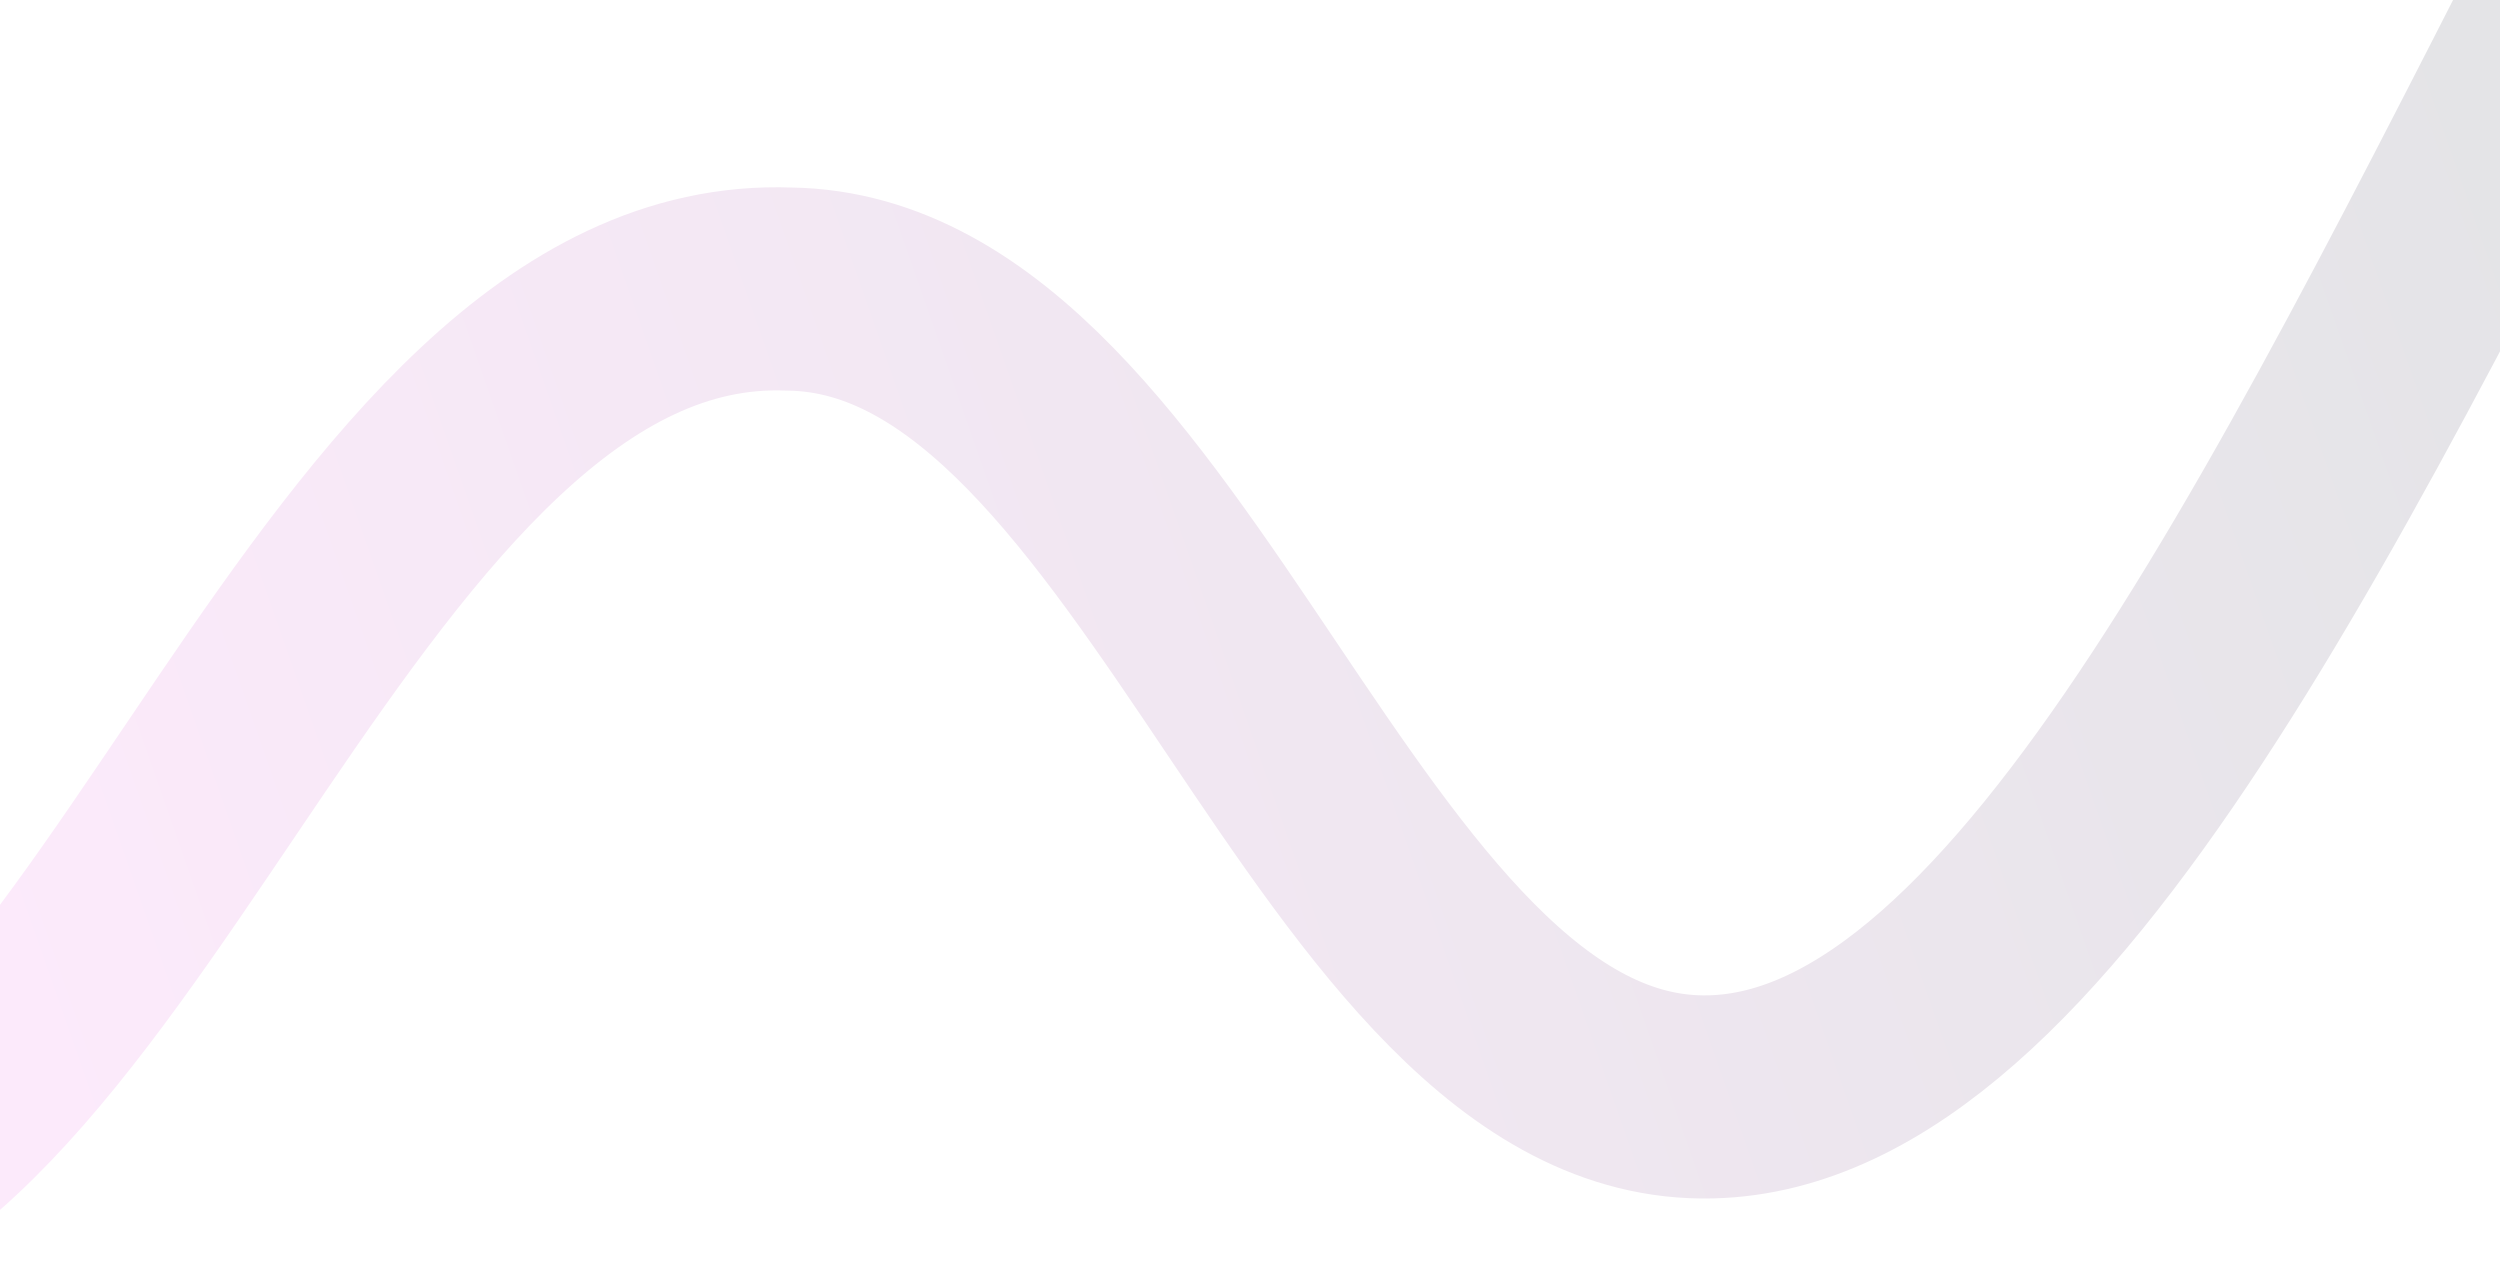
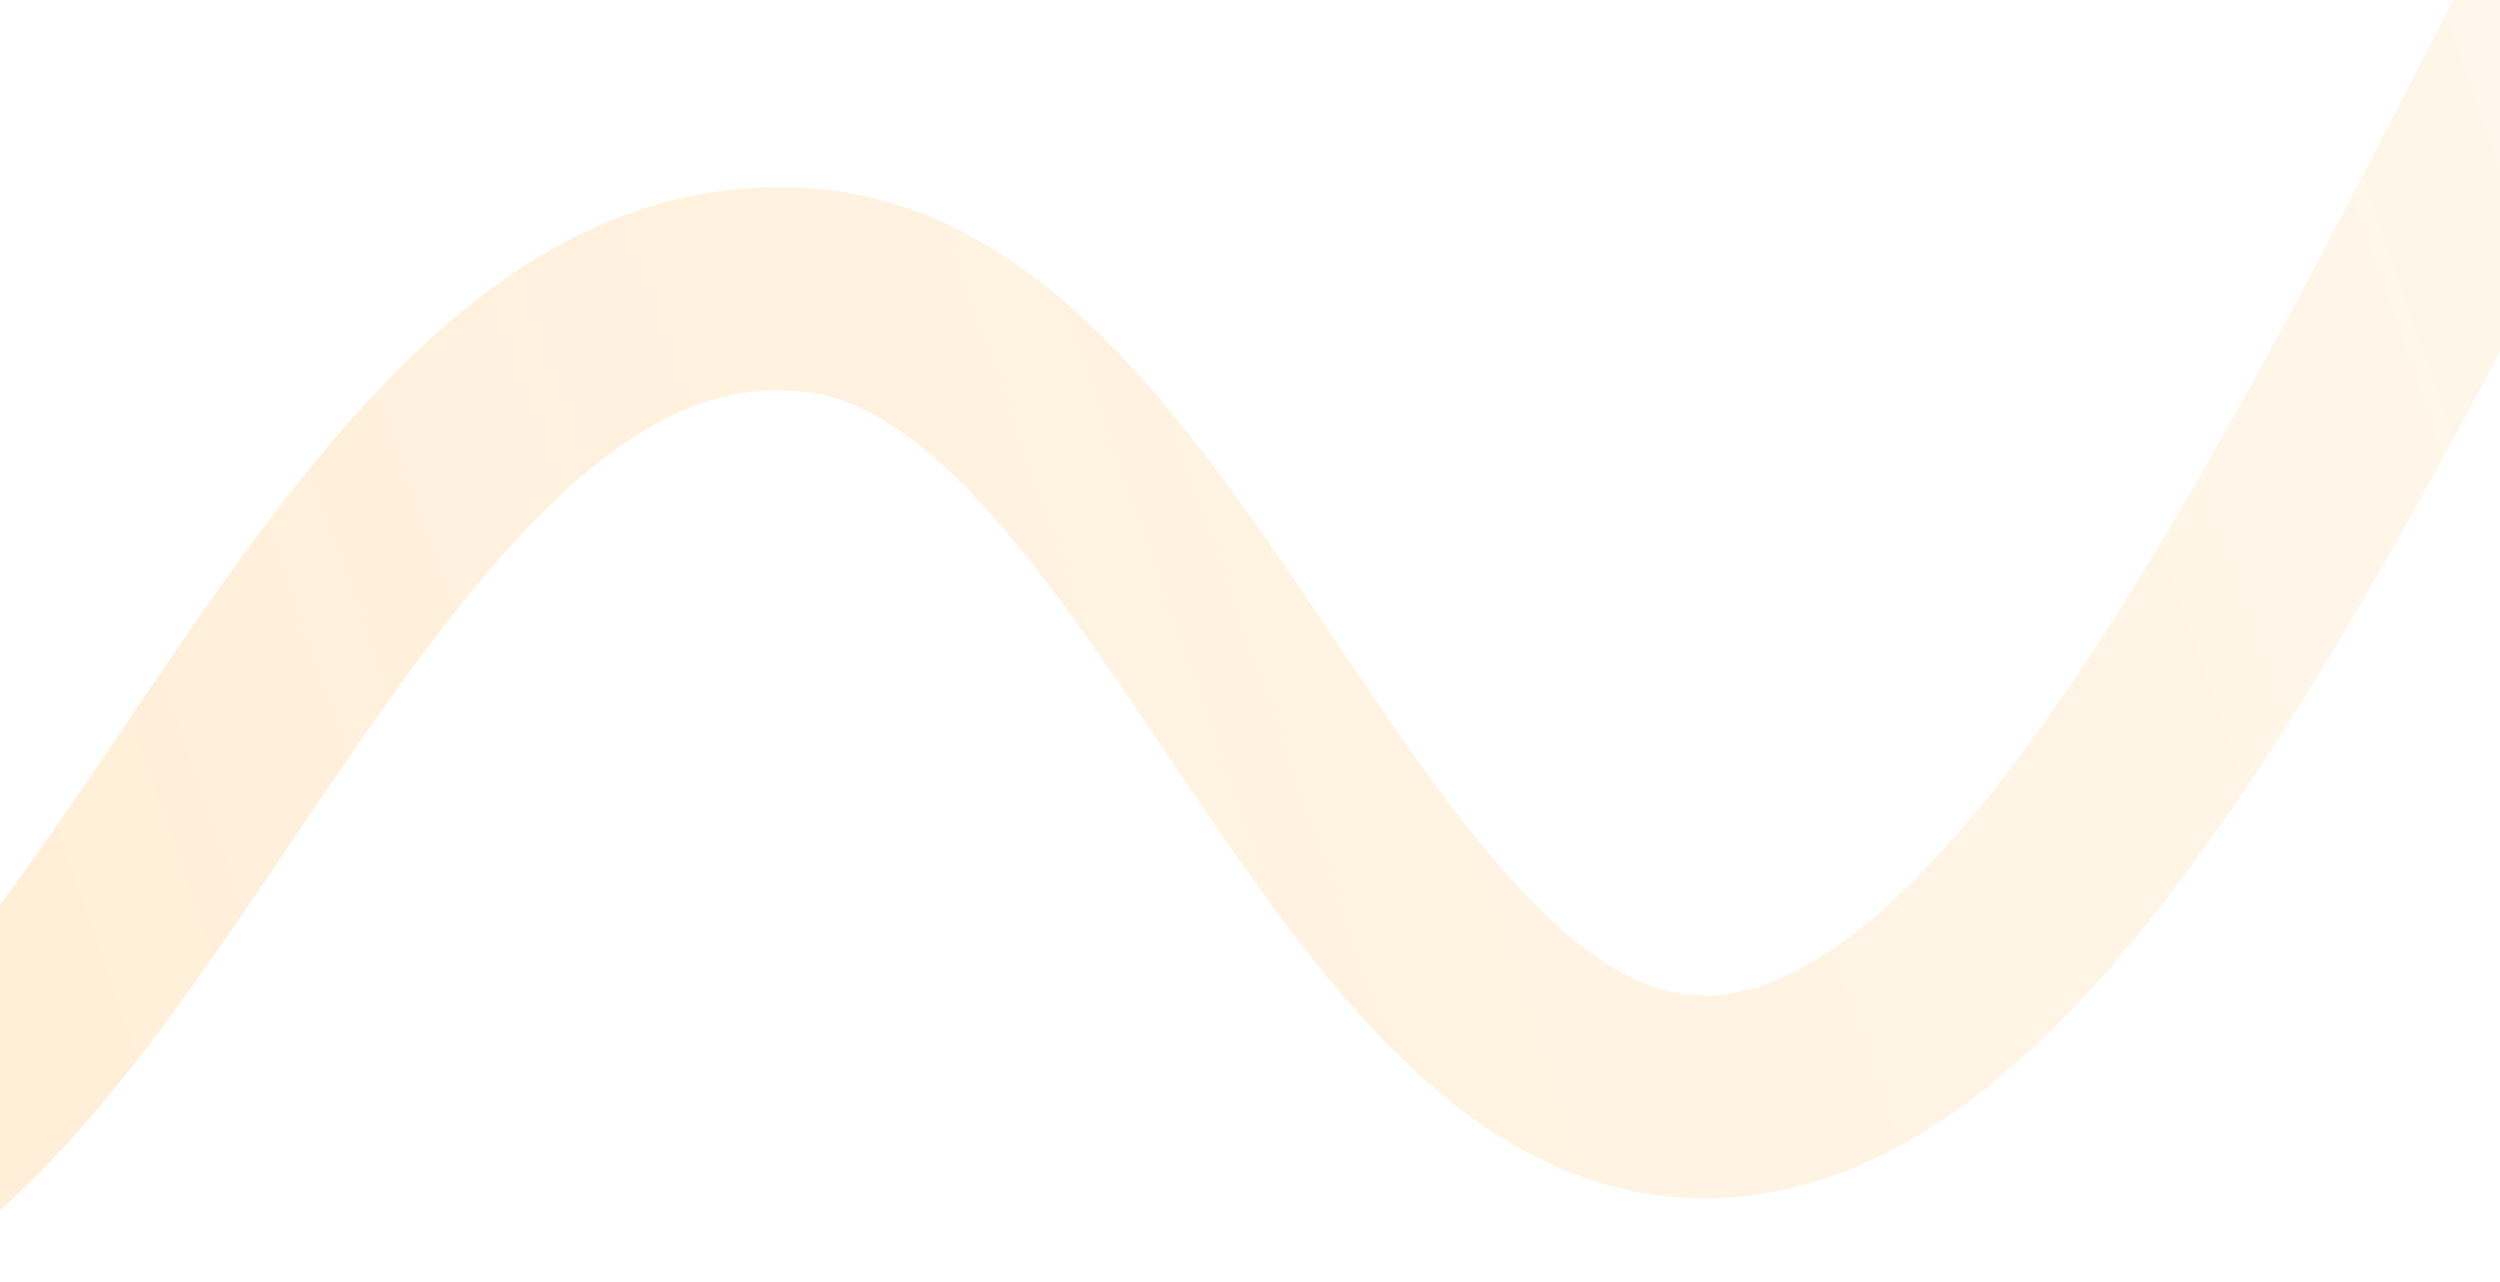
<svg xmlns="http://www.w3.org/2000/svg" viewBox="0 0 1600 820">
  <style>
    @media (prefers-reduced-motion: no-preference) {
      .wave-stroke { animation: draw-wave 1.8s ease-out both; }
      @keyframes draw-wave {
        from { stroke-dasharray: 1 1; stroke-dashoffset: 1; }
        to { stroke-dasharray: 1 1; stroke-dashoffset: 0; }
      }
    }
  </style>
  <defs>
    <linearGradient id="wave" gradientUnits="userSpaceOnUse" x1="0" y1="640" x2="1600" y2="80">
-       <stop stop-color="#fceafb" />
-       <stop offset="1" stop-color="#e4e4e7" />
+       <stop stop-color="#ff9500" stop-opacity=".15" />
+       <stop offset="1" stop-color="#ff9500" stop-opacity=".08" />
    </linearGradient>
  </defs>
  <path class="wave-stroke" pathLength="1" d="M-160 785 C80 755 218 174 505 185 C748 188 855 708 1095 702 C1303 697 1485 307 1690 -92" fill="none" stroke="url(#wave)" stroke-width="130" />
</svg>
